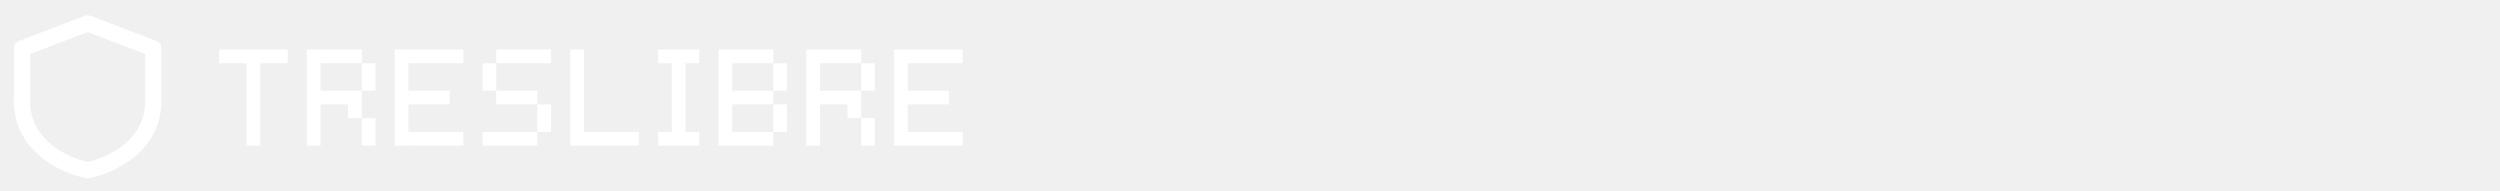
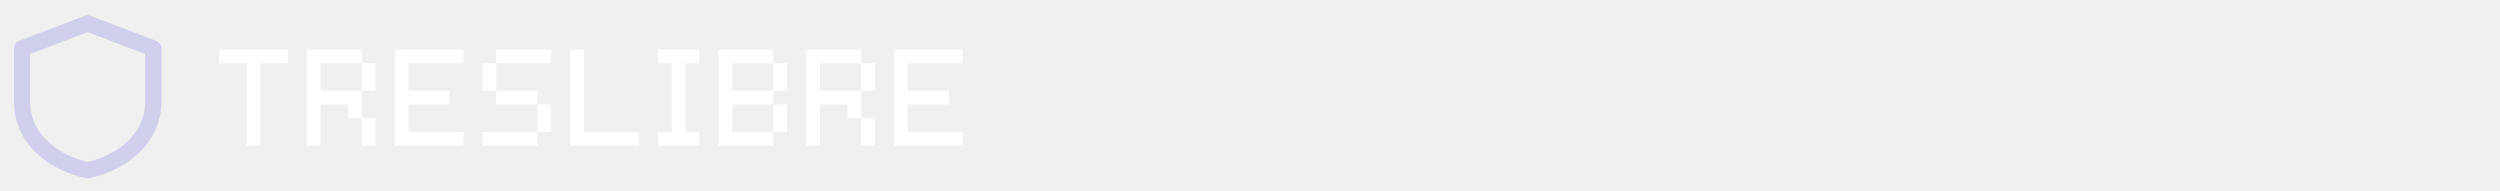
<svg xmlns="http://www.w3.org/2000/svg" viewBox="0 0 368.7 28.1">
-   <path d="M12.93,3.45L22.60,7.14V14.97C22.60,20.96 17.28,24.19 12.93,25.11C8.57,24.19 3.25,20.96 3.25,14.97V7.14Z" fill="none" stroke="#FFFFFF" stroke-width="2.39" stroke-linejoin="round" />
+   <path d="M12.93,3.45L22.60,7.14V14.97C22.60,20.96 17.28,24.19 12.93,25.11C8.57,24.19 3.25,20.96 3.25,14.97V7.14Z" fill="none" stroke="#D0CFEC" stroke-width="2.39" stroke-linejoin="round" />
  <path d="M32.31,7.31h10.12v2.02h-10.12zM36.36,9.33h2.02v12.14h-2.02zM45.26,7.31h2.02v14.16h-2.02zM47.29,7.31h6.07v2.02h-6.07zM53.36,9.33h2.02v4.05h-2.02zM47.29,13.38h6.07v2.02h-6.07zM51.33,15.40h2.02v2.02h-2.02zM53.36,17.42h2.02v4.05h-2.02zM58.21,7.31h2.02v14.16h-2.02zM60.24,7.31h8.09v2.02h-8.09zM60.24,13.38h6.07v2.02h-6.07zM60.24,19.45h8.09v2.02h-8.09zM73.18,7.31h8.09v2.02h-8.09zM71.16,9.33h2.02v4.05h-2.02zM73.18,13.38h6.07v2.02h-6.07zM79.25,15.40h2.02v4.05h-2.02zM71.16,19.45h8.09v2.02h-8.09zM84.11,7.31h2.02v14.16h-2.02zM86.13,19.45h8.09v2.02h-8.09zM97.06,7.31h6.07v2.02h-6.07zM99.08,9.33h2.02v10.12h-2.02zM97.06,19.45h6.07v2.02h-6.07zM105.96,7.31h2.02v14.16h-2.02zM107.98,7.31h6.07v2.02h-6.07zM114.05,9.33h2.02v4.05h-2.02zM107.98,13.38h6.07v2.02h-6.07zM114.05,15.40h2.02v4.05h-2.02zM107.98,19.45h6.07v2.02h-6.07zM118.91,7.31h2.02v14.16h-2.02zM120.93,7.31h6.07v2.02h-6.07zM127.00,9.33h2.02v4.05h-2.02zM120.93,13.38h6.07v2.02h-6.07zM124.98,15.40h2.02v2.02h-2.02zM127.00,17.42h2.02v4.05h-2.02zM131.86,7.31h2.02v14.16h-2.02zM133.88,7.31h8.09v2.02h-8.09zM133.88,13.38h6.07v2.02h-6.07zM133.88,19.45h8.09v2.02h-8.09z" fill="#FFFFFF" />
</svg>
